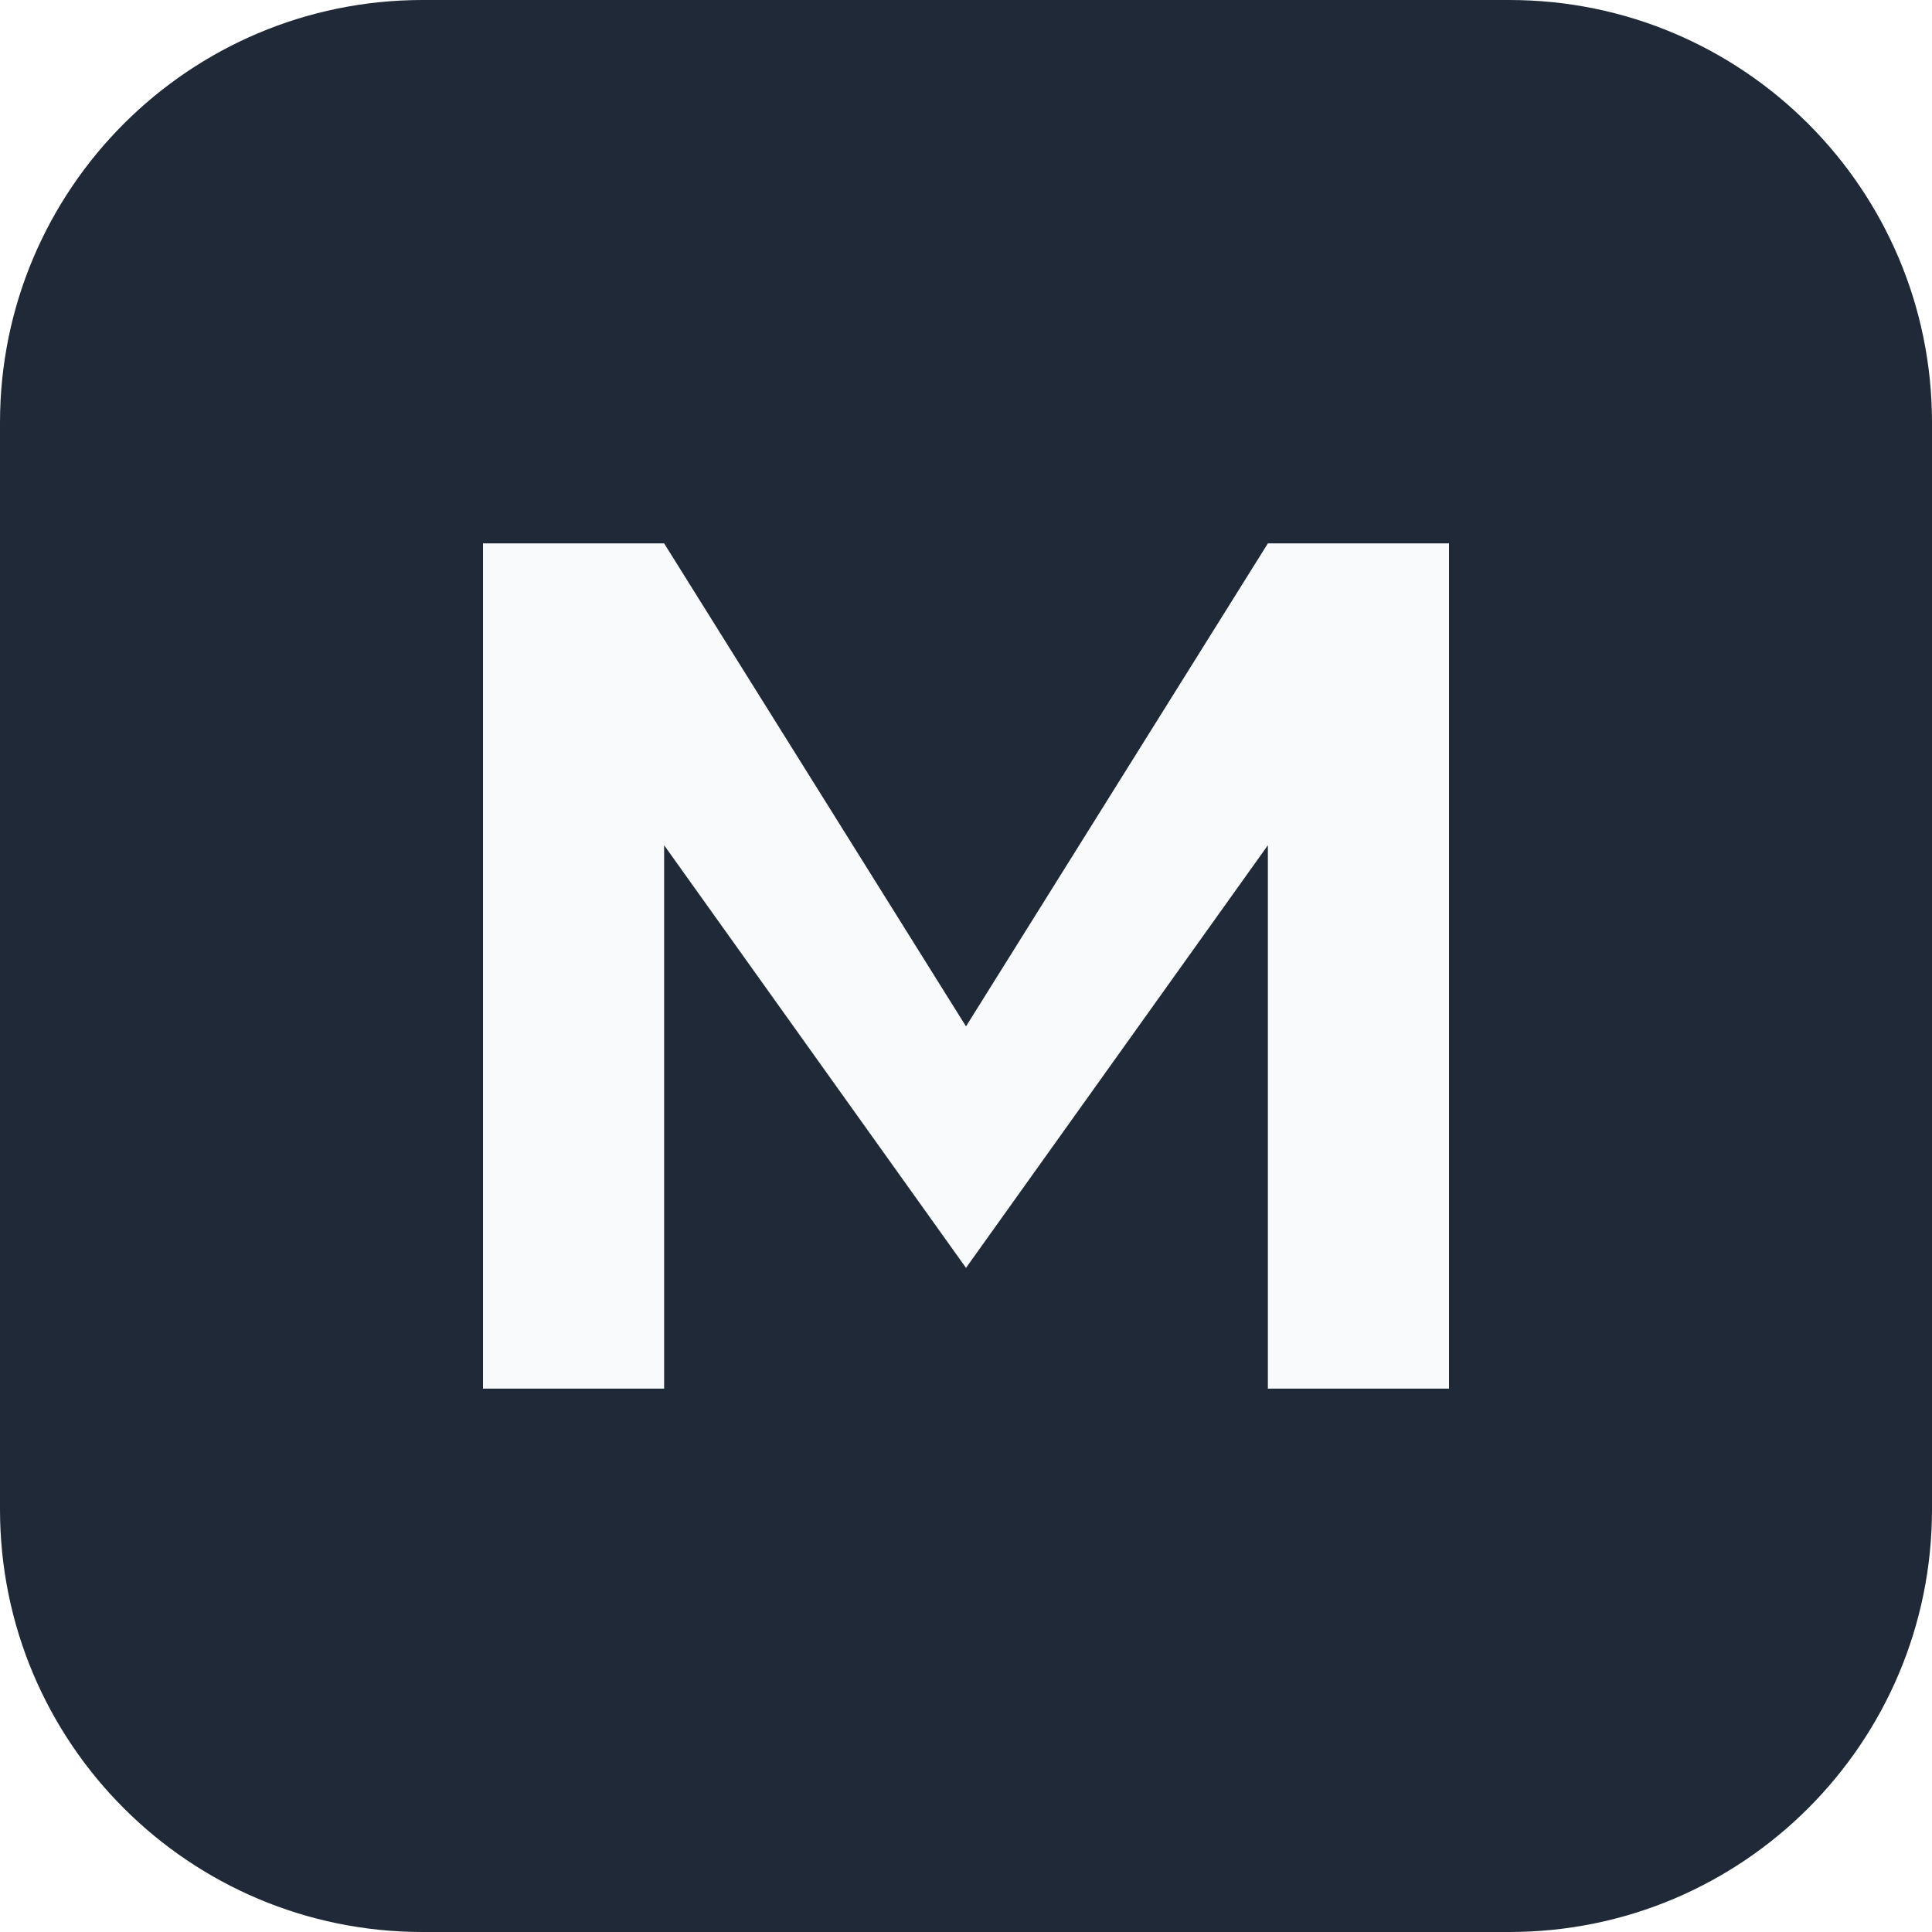
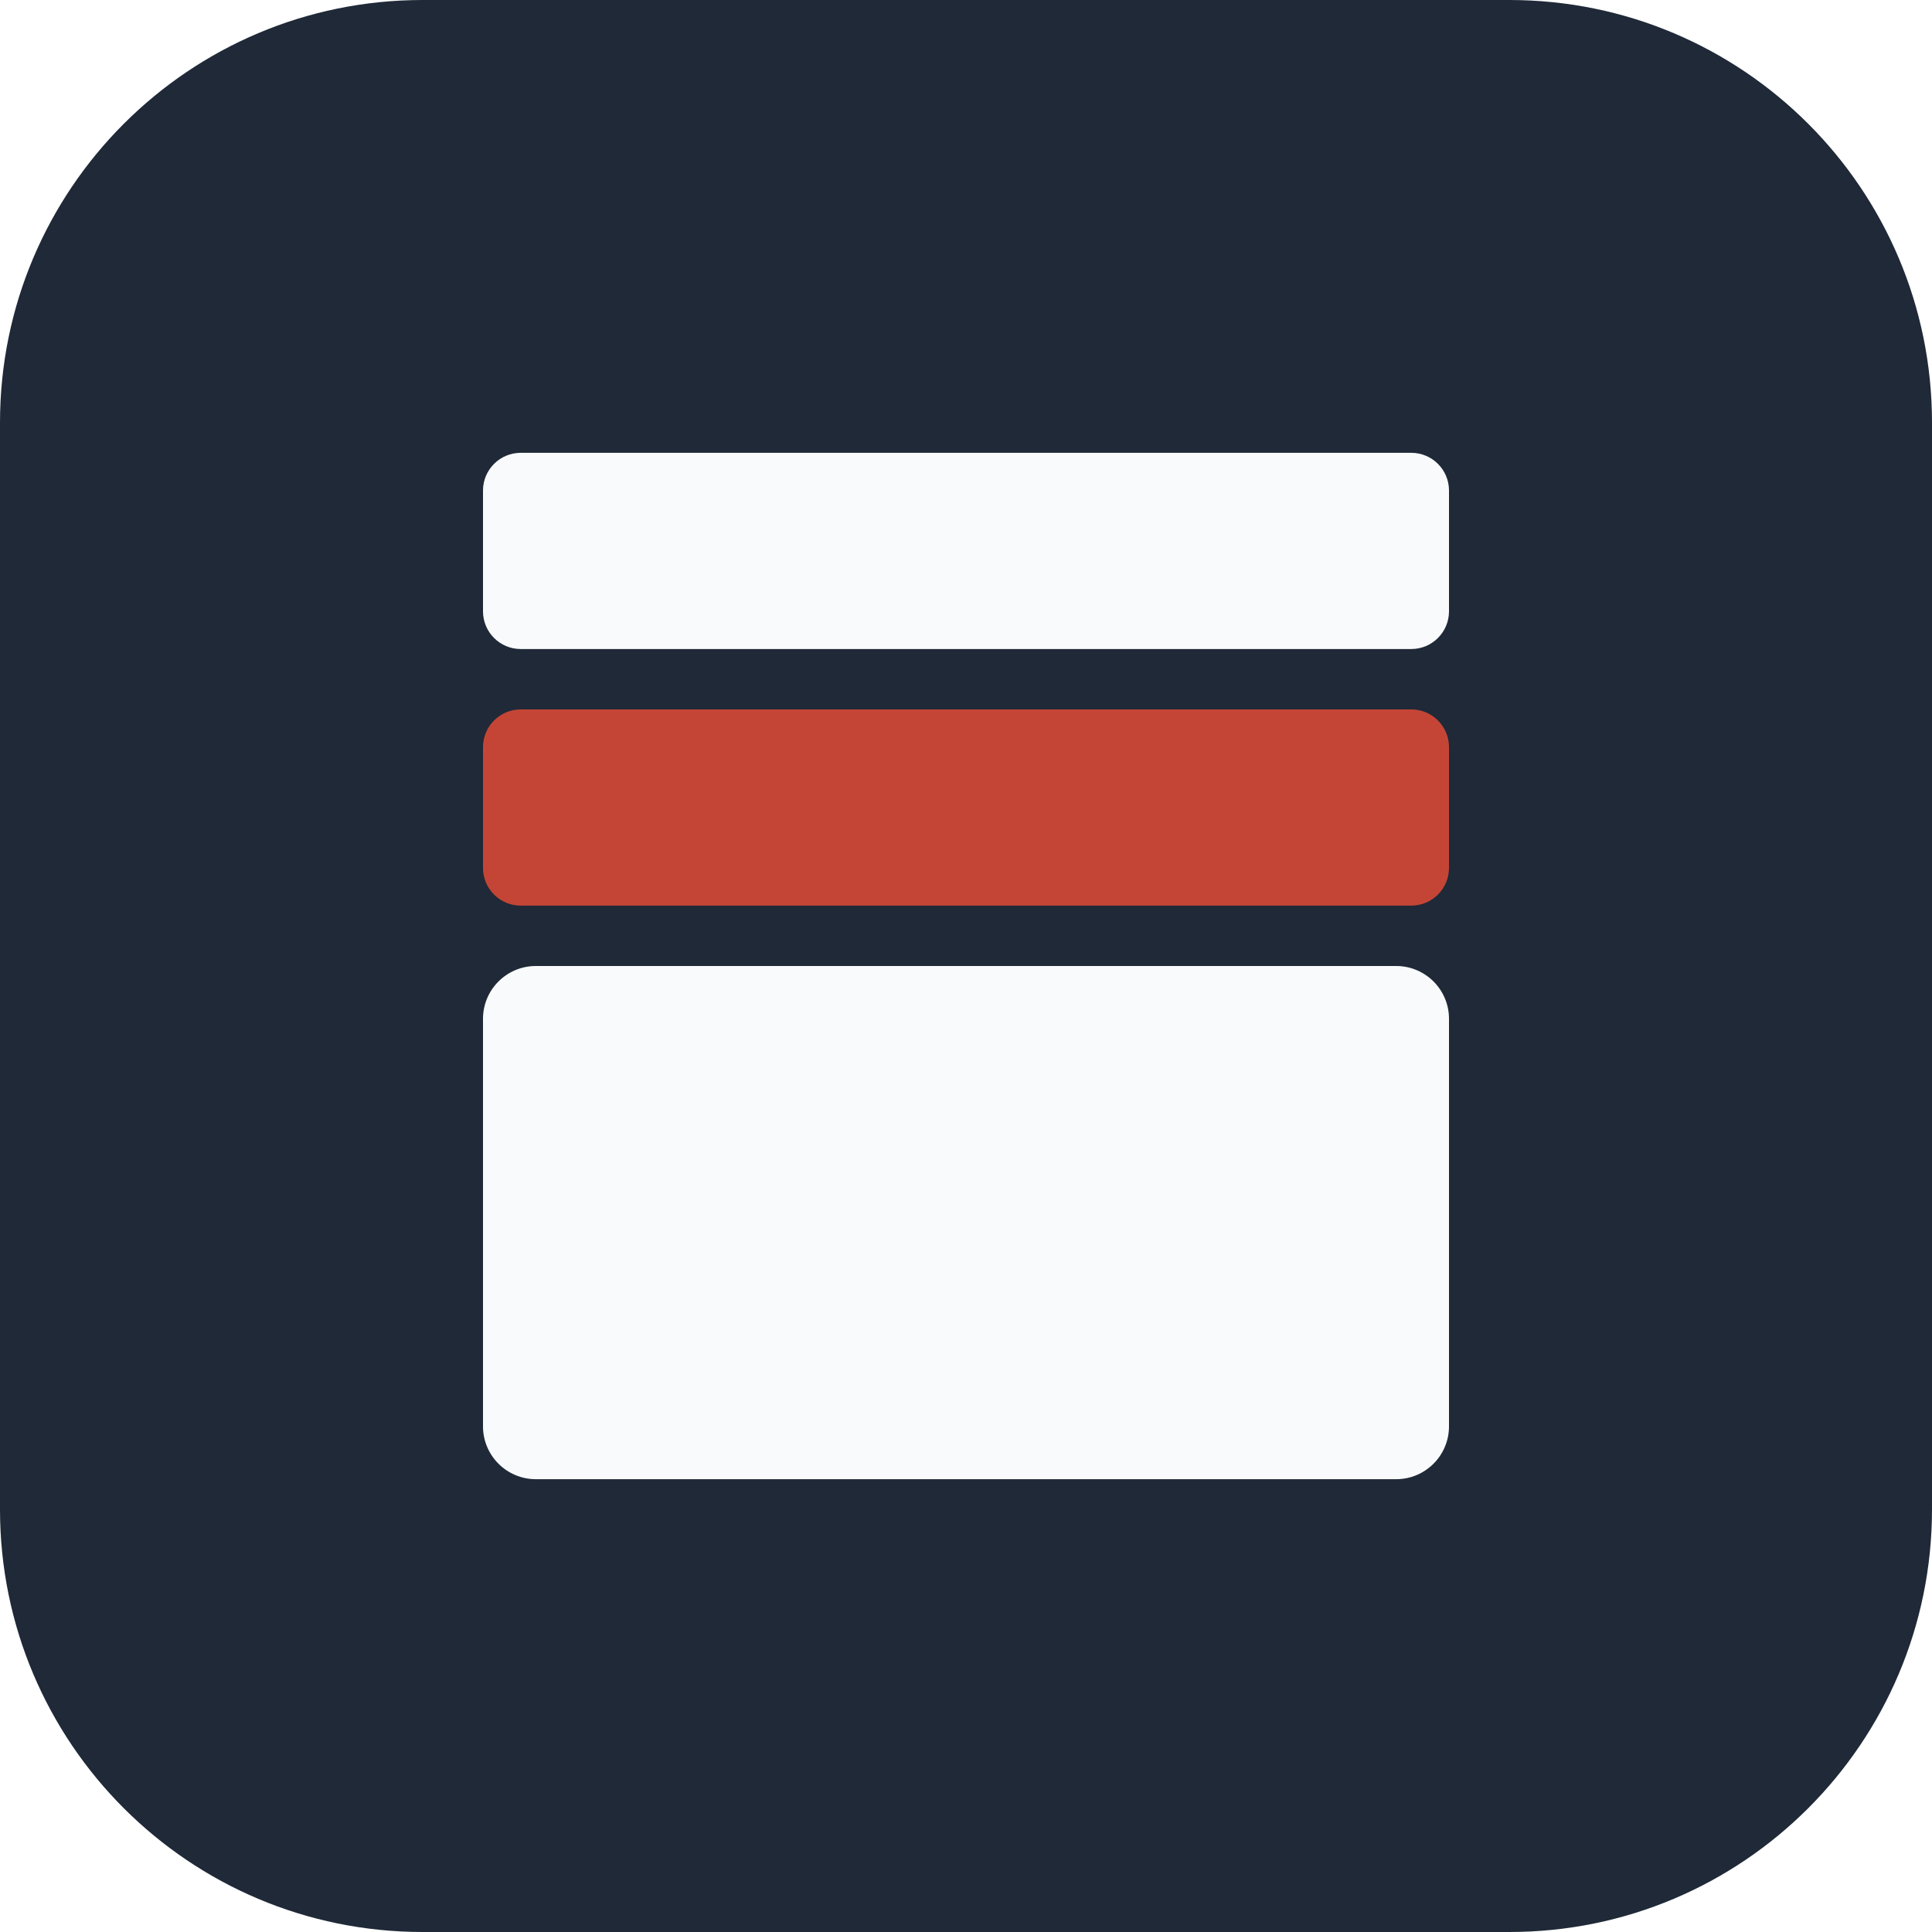
- <svg xmlns="http://www.w3.org/2000/svg" viewBox="0 0 64 64" role="img" aria-label="motoki">
-   <rect width="64" height="64" rx="14" fill="#1F2937" />
-   <path fill="#F9FAFB" d="M16 46V18h6l10 16 10-16h6v28h-6V28L32 42 22 28v18z" />
+ <svg xmlns="http://www.w3.org/2000/svg" width="512" height="512" viewBox="0 0 512 512" role="img" aria-label="inady">
+   <rect width="512" height="512" rx="112" fill="#1F2937" />
+   <rect x="128" y="120" width="256" height="52" rx="10" fill="#F9FAFB" />
+   <rect x="128" y="188" width="256" height="52" rx="10" fill="#C44536" />
+   <rect x="128" y="256" width="256" height="136" rx="14" fill="#F9FAFB" />
</svg>
